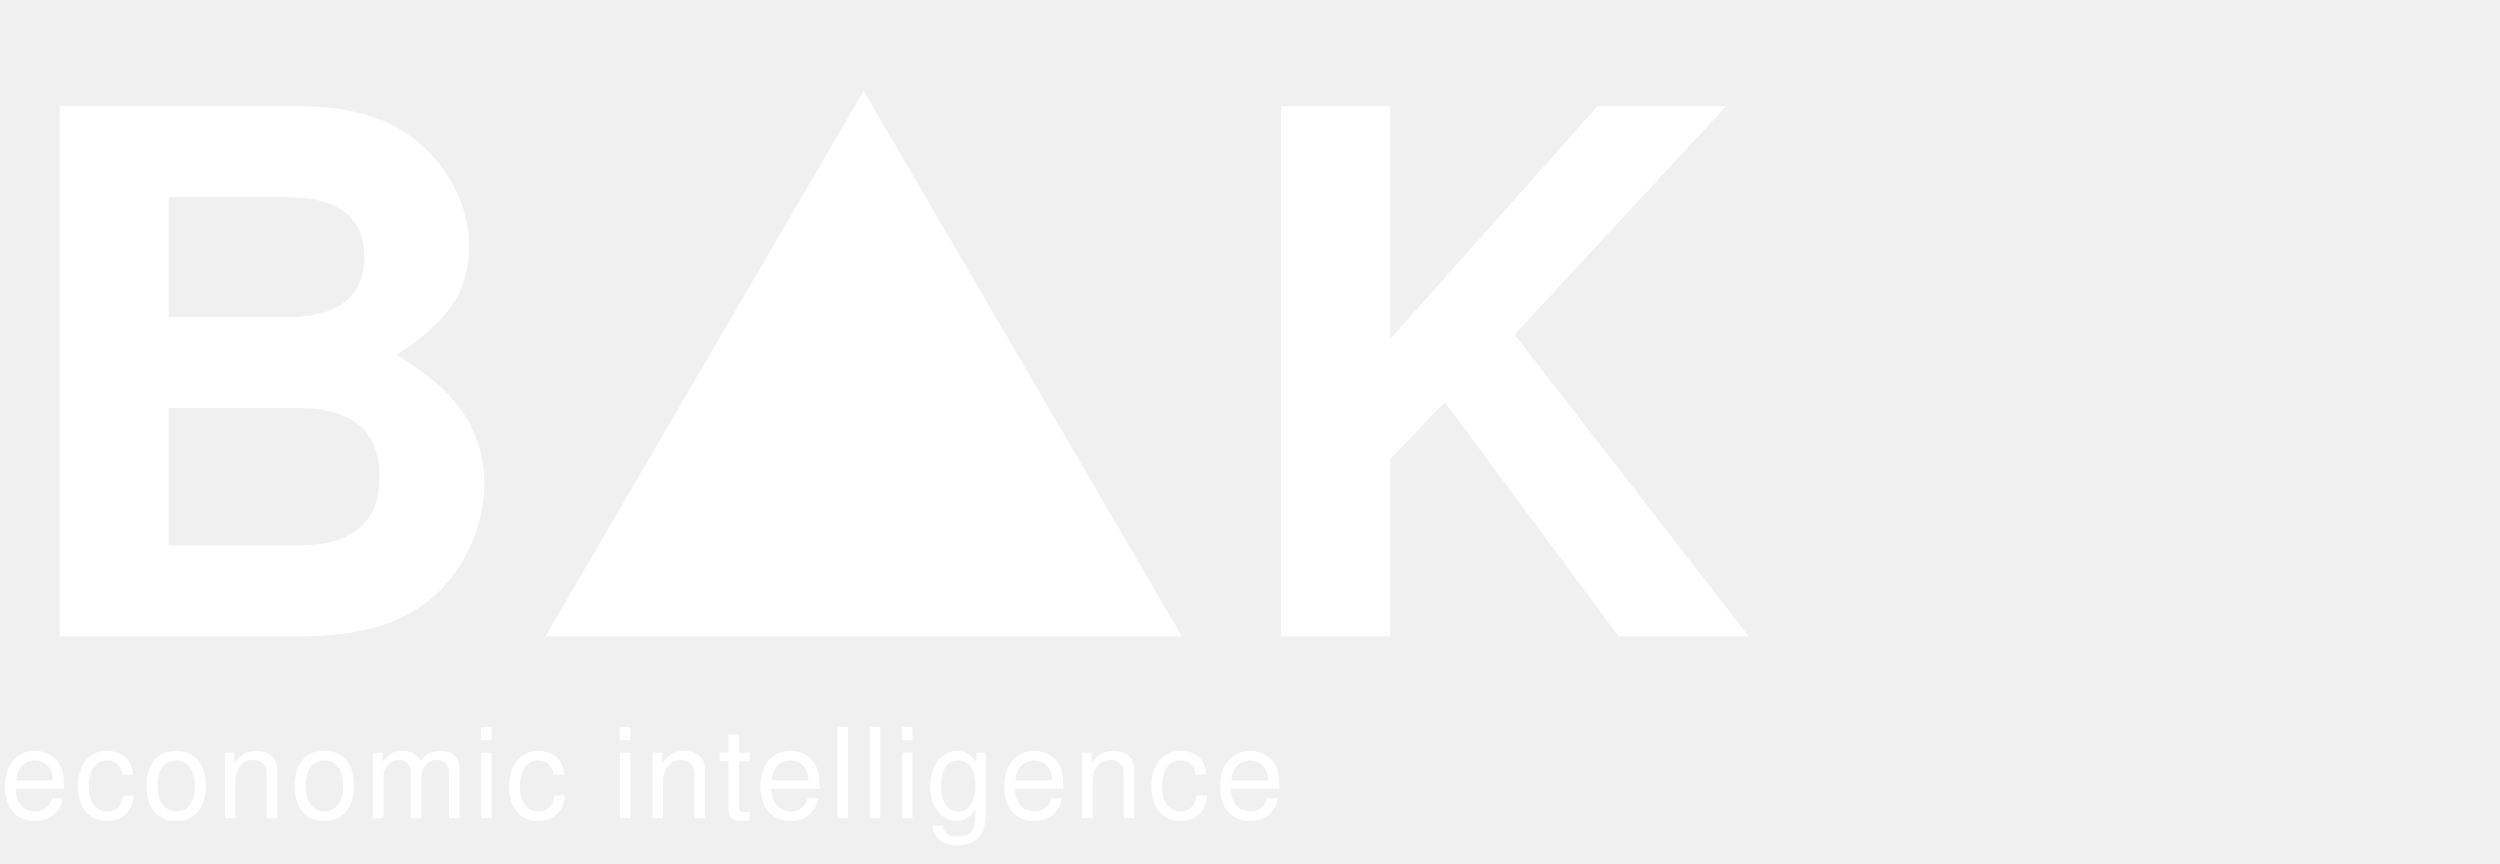
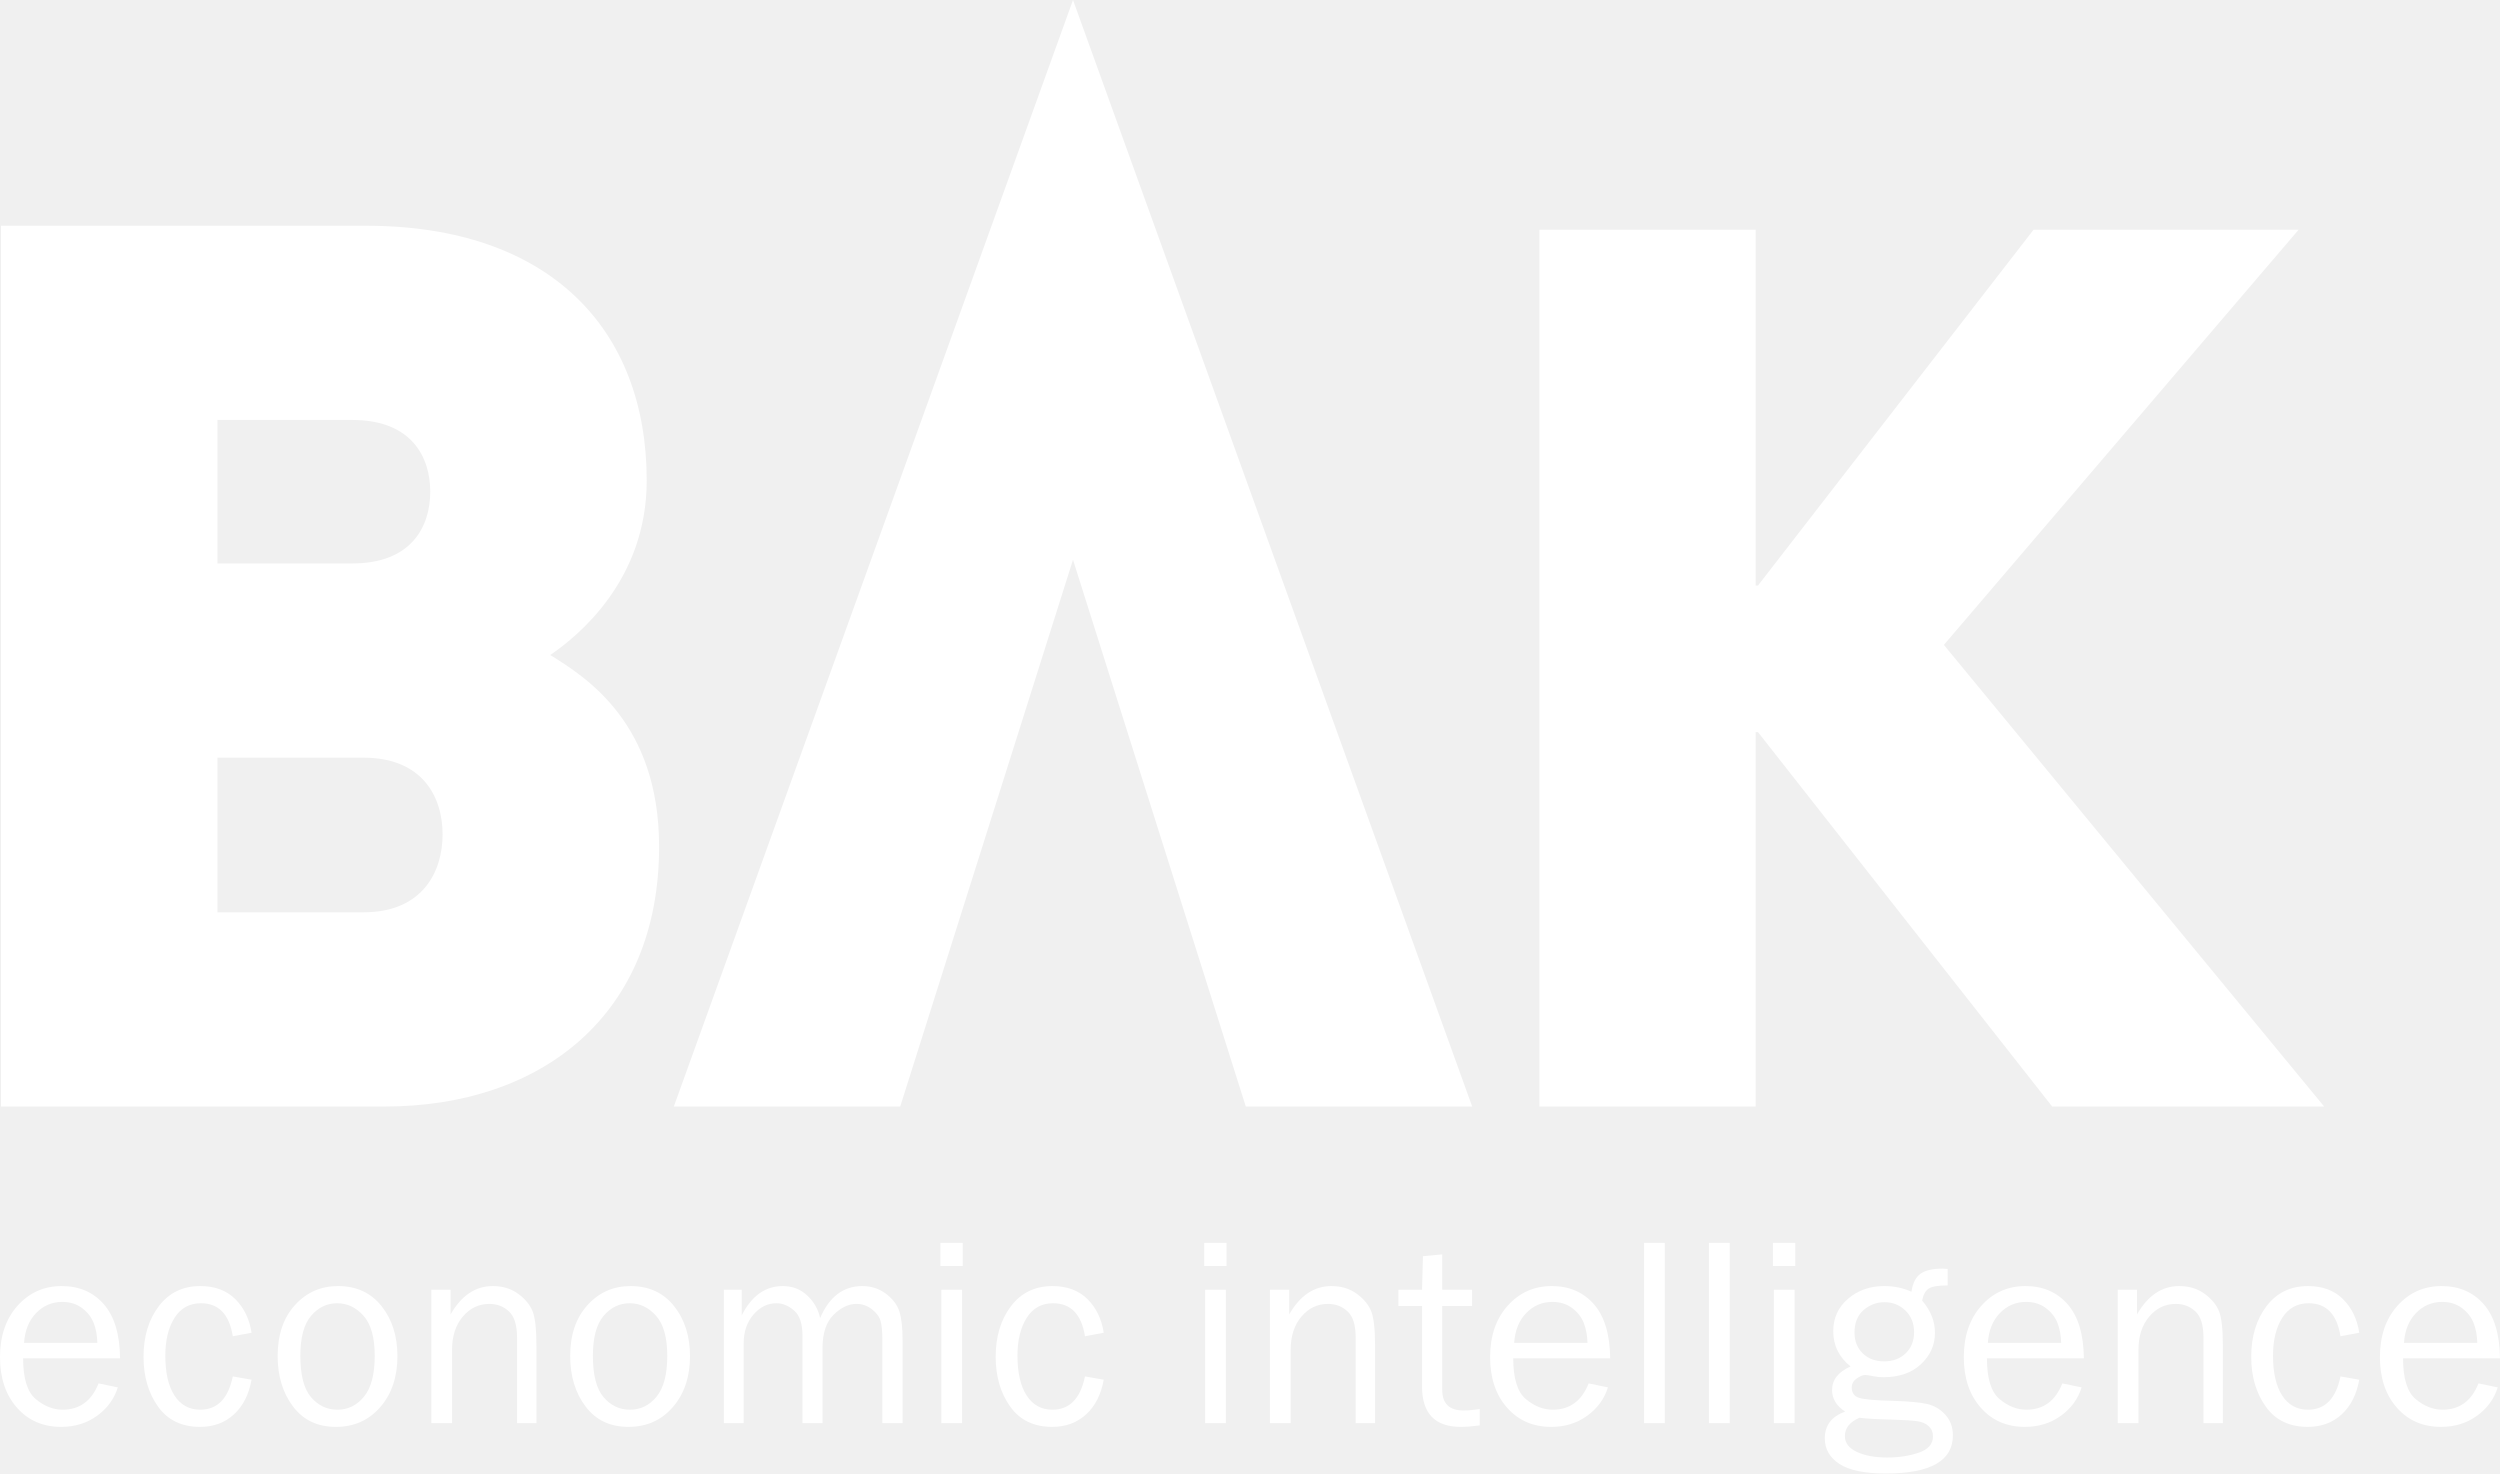
- <svg xmlns="http://www.w3.org/2000/svg" width="220" height="76" viewBox="0 0 220 76" fill="none">
-   <text x="0" y="56" font-family="Helvetica Neue, Helvetica, Arial, sans-serif" font-weight="900" font-size="64" letter-spacing="-2" fill="#ffffff">B</text>
-   <polygon points="48,56 76,8 104,56" fill="#ffffff" />
-   <text x="108" y="56" font-family="Helvetica Neue, Helvetica, Arial, sans-serif" font-weight="900" font-size="64" letter-spacing="-2" fill="#ffffff">K</text>
-   <text x="0" y="72" font-family="Helvetica Neue, Helvetica, Arial, sans-serif" font-weight="400" font-size="11" letter-spacing="0.4" fill="#ffffff">economic intelligence</text>
+ <svg xmlns="http://www.w3.org/2000/svg" viewBox="0 0 453.027 267.013" height="267.013" width="453.027" xml:space="preserve" id="svg2" version="1.1">
+   <defs id="defs6" />
+   <g transform="matrix(1.333333,0,0,-1.333333,0,267.0133)" id="g10">
+     <g transform="scale(0.1)" id="g12">
+       <path id="path14" style="fill:#ffffff;fill-opacity:1;fill-rule:nonzero;stroke:none" d="M 295.559,762.691 V 972.859 H 493.91 c 80.707,0 107.613,-53.808 107.613,-104.238 0,-50.43 -26.906,-105.93 -107.613,-105.93 z m 0,669.149 h 183.257 c 80.664,0 105.922,-50.43 105.922,-97.54 0,-47.05 -25.258,-97.48 -105.922,-97.48 H 295.559 Z M 895.762,851.789 c 0,168.121 -99.176,230.361 -147.965,260.591 36.98,25.22 131.137,100.91 131.137,237.06 0,206.83 -132.821,346.36 -381.649,346.36 H 1.32 V 498.73 H 522.504 c 213.531,0 373.258,124.391 373.258,353.059" />
+       <path id="path16" style="fill:#ffffff;fill-opacity:1;fill-rule:nonzero;stroke:none" d="m 1431.2,231.379 c 24.15,0 38.58,-14.957 43.37,-44.879 l 25.48,4.84 c -2.88,18.68 -10.25,33.922 -22.15,45.719 -11.94,11.761 -27.75,17.671 -47.5,17.671 -23.8,0 -42.62,-9.14 -56.47,-27.39 -13.8,-18.289 -20.73,-41.192 -20.73,-68.762 0,-26.59 6.57,-49.098 19.66,-67.527 13.1,-18.473 32.19,-27.699 57.18,-27.699 18.43,0 33.79,5.688 46.13,17.039 12.34,11.328 20.29,27 23.88,47.07 l -25.48,4.48 c -6.21,-30.152 -20.95,-45.242 -44.26,-45.242 -15.05,0 -26.72,6.441 -35.02,19.313 -8.31,12.828 -12.48,30.898 -12.48,54.117 0,21.051 4.22,38.172 12.56,51.41 8.35,13.231 20.29,19.84 35.83,19.84" />
+       <path id="path18" style="fill:#ffffff;fill-opacity:1;fill-rule:nonzero;stroke:none" d="m 1279.33,68.41 h 28.19 V 249.711 h -28.19 V 68.41" />
+       <path id="path20" style="fill:#ffffff;fill-opacity:1;fill-rule:nonzero;stroke:none" d="m 1278.08,281.988 h 30.33 v 31.434 h -30.33 v -31.434" />
+       <path id="path22" style="fill:#ffffff;fill-opacity:1;fill-rule:nonzero;stroke:none" d="m 1204.31,244.129 c -9.28,7.051 -20.07,10.601 -32.41,10.601 -25.71,0 -44.8,-14.468 -57.27,-43.46 -2.62,11.992 -8.48,22.199 -17.58,30.718 -9.1,8.481 -20.16,12.742 -33.21,12.742 -23.7,0 -42.3,-13.269 -55.8,-39.859 v 34.84 H 983.801 V 68.41 h 26.909 V 176.82 c 0,15.801 4.43,28.86 13.27,39.11 8.87,10.3 19.27,15.449 31.25,15.449 8.39,0 16.38,-3.277 23.97,-9.848 7.6,-6.621 11.41,-17.851 11.41,-33.742 V 68.41 h 27.26 V 170.52 c 0,20.242 5.02,35.281 15,45.148 9.99,9.891 20.38,14.82 31.13,14.82 7.81,0 14.78,-2.437 20.99,-7.277 6.26,-4.84 10.17,-10.172 11.77,-15.981 1.64,-5.82 2.44,-14.519 2.44,-26.101 V 68.41 h 27.48 V 181.129 c 0,16.652 -1.42,29.519 -4.22,38.66 -2.84,9.191 -8.88,17.27 -18.15,24.34" />
+       <path id="path24" style="fill:#ffffff;fill-opacity:1;fill-rule:nonzero;stroke:none" d="m 704.211,244.211 c -9.5,7.008 -21.039,10.519 -34.535,10.519 -23.485,0 -42.574,-12.832 -57.27,-38.449 v 33.43 H 586.172 V 68.41 h 28.187 v 99.449 c 0,18.782 4.883,33.911 14.653,45.411 9.722,11.5 21.797,17.218 36.133,17.218 10.433,0 19.265,-3.418 26.593,-10.25 7.278,-6.797 10.965,-18.597 10.965,-35.34 V 68.41 H 729.07 V 173.23 c 0,22.86 -1.773,38.661 -5.277,47.411 -3.555,8.699 -10.078,16.597 -19.582,23.57" />
+       <path id="path26" style="fill:#ffffff;fill-opacity:1;fill-rule:nonzero;stroke:none" d="m 32.676,177.531 c 1.195,17.008 6.703,30.5 16.426,40.578 9.766,10.032 21.664,15.09 35.645,15.09 10.391,0 19.309,-2.801 26.727,-8.34 7.457,-5.597 12.695,-12.308 15.8,-20.211 3.11,-7.898 4.797,-16.949 5.02,-27.117 z m 108.363,52.61 c -14.43,16.379 -33.516,24.589 -57.18,24.589 -24.062,0 -44.035,-8.929 -59.973,-26.679 C 7.992,210.25 0,186.941 0,158.039 0,129.762 7.68,106.949 22.996,89.5 38.309,72.09 58.379,63.352 83.148,63.352 c 18.778,0 35.118,5.109 48.965,15.226 13.895,10.16 23.215,22.953 28.012,38.453 l -26.191,5.41 C 124.48,98.602 108.188,86.699 85.102,86.699 c -12.785,0 -24.945,4.801 -36.445,14.34 -11.5,9.59 -17.227,28.102 -17.227,55.5 H 163.191 c -0.355,32.66 -7.769,57.18 -22.152,73.602" />
+       <path id="path28" style="fill:#ffffff;fill-opacity:1;fill-rule:nonzero;stroke:none" d="m 494.719,104.461 c -9.676,-11.859 -21.707,-17.762 -36.094,-17.762 -14.203,0 -26.191,5.641 -35.867,16.961 -9.723,11.32 -14.563,30.059 -14.563,56.301 0,24.758 4.84,42.879 14.563,54.277 9.676,11.41 21.531,17.141 35.515,17.141 13.672,0 25.567,-5.629 35.739,-16.961 10.168,-11.316 15.269,-29.52 15.269,-54.648 0,-25.032 -4.883,-43.461 -14.562,-55.309 z M 459.383,254.73 c -23.348,0 -42.887,-8.609 -58.555,-25.878 -15.672,-17.274 -23.484,-40.313 -23.484,-69.172 0,-27.289 6.972,-50.2 20.91,-68.629 13.937,-18.473 33.336,-27.699 58.242,-27.699 24.641,0 44.746,8.969 60.289,26.859 15.582,17.937 23.352,41.008 23.352,69.301 0,27.16 -7.196,49.847 -21.621,68 -14.43,18.117 -34.137,27.218 -59.133,27.218" />
+       <path id="path30" style="fill:#ffffff;fill-opacity:1;fill-rule:nonzero;stroke:none" d="m 1637.89,68.41 h 28.19 V 249.711 h -28.19 V 68.41" />
+       <path id="path32" style="fill:#ffffff;fill-opacity:1;fill-rule:nonzero;stroke:none" d="m 892.352,104.461 c -9.723,-11.859 -21.754,-17.762 -36.094,-17.762 -14.246,0 -26.235,5.641 -35.914,16.961 -9.676,11.32 -14.559,30.059 -14.559,56.301 0,24.758 4.883,42.879 14.559,54.277 9.679,11.41 21.535,17.141 35.562,17.141 13.629,0 25.524,-5.629 35.688,-16.961 10.168,-11.316 15.273,-29.52 15.273,-54.648 0,-25.032 -4.836,-43.461 -14.515,-55.309 z M 856.973,254.73 c -23.352,0 -42.844,-8.609 -58.512,-25.878 -15.676,-17.274 -23.531,-40.313 -23.531,-69.172 0,-27.289 6.972,-50.2 20.91,-68.629 13.937,-18.473 33.34,-27.699 58.246,-27.699 24.684,0 44.746,8.969 60.332,26.859 15.535,17.937 23.348,41.008 23.348,69.301 0,27.16 -7.235,49.847 -21.664,68 -14.43,18.117 -34.141,27.218 -59.129,27.218" />
+       <path id="path34" style="fill:#ffffff;fill-opacity:1;fill-rule:nonzero;stroke:none" d="m 273.02,231.379 c 24.152,0 38.574,-14.957 43.371,-44.879 l 25.48,4.84 c -2.84,18.68 -10.254,33.922 -22.152,45.719 -11.895,11.761 -27.742,17.671 -47.5,17.671 -23.793,0 -42.617,-9.14 -56.426,-27.39 -13.848,-18.289 -20.727,-41.192 -20.727,-68.762 0,-26.59 6.524,-49.098 19.622,-67.527 13.136,-18.473 32.183,-27.699 57.175,-27.699 18.422,0 33.828,5.688 46.129,17.039 12.336,11.328 20.289,27 23.879,47.07 l -25.48,4.48 c -6.215,-30.152 -20.953,-45.242 -44.258,-45.242 -15.051,0 -26.723,6.441 -35.031,19.313 -8.301,12.828 -12.426,30.898 -12.426,54.117 0,21.051 4.172,38.172 12.519,51.41 8.391,13.231 20.332,19.84 35.825,19.84" />
+       <path id="path36" style="fill:#ffffff;fill-opacity:1;fill-rule:nonzero;stroke:none" d="m 2607.66,28.281 c -12.91,-4.402 -27.16,-6.57 -42.7,-6.57 -16.78,0 -30.54,2.57 -41.37,7.641 -10.84,5.098 -16.25,12.25 -16.25,21.438 0,10.922 6.57,19.223 19.76,24.949 9.45,-1.199 24.01,-2.039 43.77,-2.488 16.51,-0.488 28.09,-1.199 34.75,-2.172 6.62,-0.938 11.86,-3.238 15.68,-6.797 3.86,-3.59 5.77,-8.211 5.77,-13.852 0,-10.391 -6.49,-17.801 -19.41,-22.148 z m -74.84,193.86 c 8.26,7.109 17.72,10.66 28.37,10.66 11.14,0 20.6,-3.77 28.46,-11.36 7.81,-7.64 11.76,-17.402 11.76,-29.351 0,-11.762 -3.77,-21.301 -11.32,-28.629 -7.54,-7.371 -17.32,-11.051 -29.25,-11.051 -12.12,0 -21.85,3.59 -29.26,10.879 -7.46,7.231 -11.14,16.68 -11.14,28.402 0,13.188 4.13,23.297 12.38,30.45 z M 2618.9,94.519 c -9.9,2.211 -25.17,3.59 -45.85,4.211 -24.43,0.578 -39.92,1.96 -46.53,4.141 -6.57,2.117 -9.86,6.828 -9.86,13.981 0,5.058 2.26,9.136 6.83,12.289 4.54,3.199 8.44,4.75 11.68,4.75 1.64,0 5.78,-0.61 12.39,-1.95 3.46,-0.722 7.59,-1.07 12.39,-1.07 21.26,0 38.22,5.91 50.87,17.758 12.61,11.851 18.95,26.012 18.95,42.531 0,15.809 -5.81,30.41 -17.44,43.809 1.47,7.781 4.35,13.191 8.7,16.172 4.4,2.968 13.05,4.48 25.97,4.48 v 22.418 c -3.37,0.262 -5.68,0.402 -7.01,0.402 -13.27,0 -23.18,-2.312 -29.7,-6.839 -6.53,-4.571 -10.7,-12.743 -12.48,-24.59 -11.14,5.136 -23.52,7.718 -37.16,7.718 -19.26,0 -35.59,-5.769 -49,-17.23 -13.41,-11.488 -20.12,-26.191 -20.12,-44.121 0,-19.258 7.82,-35.25 23.54,-47.899 -16.79,-7.46 -25.13,-18.16 -25.13,-32.152 0,-11.707 5.9,-21.43 17.75,-29.238 -18.41,-6.578 -27.65,-18.699 -27.65,-36.27 0,-14.52 6.61,-26.109 19.84,-34.809 C 2513.11,4.352 2534.15,0 2562.97,0 c 60.82,0 91.18,17.32 91.18,51.898 0,11 -3.37,20.281 -10.22,27.883 -6.83,7.59 -15.17,12.52 -25.03,14.738" />
+       <path id="path38" style="fill:#ffffff;fill-opacity:1;fill-rule:nonzero;stroke:none" d="m 2409.59,281.988 h 30.32 v 31.434 h -30.32 v -31.434" />
+       <path id="path40" style="fill:#ffffff;fill-opacity:1;fill-rule:nonzero;stroke:none" d="m 2701.65,177.531 c 1.2,17.008 6.66,30.5 16.42,40.578 9.77,10.032 21.63,15.09 35.65,15.09 10.39,0 19.32,-2.801 26.73,-8.34 7.41,-5.597 12.69,-12.308 15.8,-20.211 3.11,-7.898 4.79,-16.949 5.02,-27.117 z m 108.32,52.61 c -14.42,16.379 -33.48,24.589 -57.18,24.589 -24.06,0 -44.04,-8.929 -59.93,-26.679 -15.94,-17.801 -23.89,-41.11 -23.89,-70.012 0,-28.277 7.64,-51.09 23,-68.539 15.31,-17.41 35.34,-26.148 60.11,-26.148 18.78,0 35.12,5.109 49.01,15.226 13.9,10.16 23.22,22.953 28.01,38.453 l -26.23,5.41 c -9.46,-23.839 -25.7,-35.742 -48.79,-35.742 -12.83,0 -24.95,4.801 -36.44,14.34 -11.51,9.59 -17.23,28.102 -17.23,55.5 h 131.76 c -0.4,32.66 -7.77,57.18 -22.2,73.602" />
+       <path id="path42" style="fill:#ffffff;fill-opacity:1;fill-rule:nonzero;stroke:none" d="m 2996.2,244.211 c -9.5,7.008 -21,10.519 -34.54,10.519 -23.44,0 -42.53,-12.832 -57.27,-38.449 v 33.43 H 2878.2 V 68.41 h 28.15 v 99.449 c 0,18.782 4.88,33.911 14.64,45.411 9.77,11.5 21.8,17.218 36.19,17.218 10.39,0 19.26,-3.418 26.55,-10.25 7.32,-6.797 10.97,-18.597 10.97,-35.34 V 68.41 h 26.36 V 173.23 c 0,22.86 -1.74,38.661 -5.28,47.411 -3.51,8.699 -10.04,16.597 -19.58,23.57" />
+       <path id="path44" style="fill:#ffffff;fill-opacity:1;fill-rule:nonzero;stroke:none" d="m 3283.6,218.109 c 9.77,10.032 21.62,15.09 35.65,15.09 10.39,0 19.31,-2.801 26.73,-8.34 7.41,-5.597 12.69,-12.308 15.8,-20.211 3.11,-7.898 4.79,-16.949 5.02,-27.117 h -99.62 c 1.2,17.008 6.66,30.5 16.42,40.578 z m 36.01,-131.41 c -12.83,0 -24.95,4.801 -36.45,14.34 -11.5,9.59 -17.22,28.102 -17.22,55.5 h 131.75 c -0.35,32.66 -7.76,57.18 -22.19,73.602 -14.39,16.379 -33.47,24.589 -57.13,24.589 -24.06,0 -44.09,-8.929 -59.98,-26.679 -15.94,-17.801 -23.89,-41.11 -23.89,-70.012 0,-28.277 7.69,-51.09 23,-68.539 15.31,-17.41 35.34,-26.148 60.11,-26.148 18.82,0 35.11,5.109 49.01,15.226 13.9,10.16 23.21,22.953 28.01,38.453 l -26.19,5.41 c -9.46,-23.839 -25.75,-35.742 -48.83,-35.742" />
+       <path id="path46" style="fill:#ffffff;fill-opacity:1;fill-rule:nonzero;stroke:none" d="m 3137.6,231.379 c 24.1,0 38.57,-14.957 43.32,-44.879 l 25.48,4.84 c -2.84,18.68 -10.25,33.922 -22.15,45.719 -11.9,11.761 -27.75,17.671 -47.45,17.671 -23.84,0 -42.67,-9.14 -56.47,-27.39 -13.86,-18.289 -20.73,-41.192 -20.73,-68.762 0,-26.59 6.52,-49.098 19.66,-67.527 13.09,-18.473 32.14,-27.699 57.13,-27.699 18.47,0 33.83,5.688 46.18,17.039 12.29,11.328 20.28,27 23.83,47.07 l -25.48,4.48 c -6.21,-30.152 -20.95,-45.242 -44.26,-45.242 -15.05,0 -26.72,6.441 -35.02,19.313 -8.31,12.828 -12.43,30.898 -12.43,54.117 0,21.051 4.17,38.172 12.52,51.41 8.39,13.231 20.33,19.84 35.87,19.84" />
+       <path id="path48" style="fill:#ffffff;fill-opacity:1;fill-rule:nonzero;stroke:none" d="m 2410.83,68.41 h 28.19 V 249.711 h -28.19 V 68.41" />
+       <path id="path50" style="fill:#ffffff;fill-opacity:1;fill-rule:nonzero;stroke:none" d="m 1960.11,113.648 v 113.961 h 40.57 v 22.102 h -40.57 v 48.09 l -26.2,-2.492 -1.25,-45.598 h -32.13 v -22.102 h 32.13 V 118.352 c 0,-36.672 17.54,-55 52.57,-55 7.33,0 15.94,0.668 25.88,2 v 22.238 c -8.17,-1.289 -15.45,-1.949 -21.93,-1.949 -19.36,0 -29.07,9.32 -29.07,28.007" />
+       <path id="path52" style="fill:#ffffff;fill-opacity:1;fill-rule:nonzero;stroke:none" d="m 1636.65,281.988 h 30.32 v 31.434 h -30.32 v -31.434" />
+       <path id="path54" style="fill:#ffffff;fill-opacity:1;fill-rule:nonzero;stroke:none" d="m 1843.97,244.211 c -9.5,7.008 -21.04,10.519 -34.54,10.519 -23.48,0 -42.58,-12.832 -57.26,-38.449 v 33.43 h -26.2 V 68.41 h 28.15 v 99.449 c 0,18.782 4.88,33.911 14.65,45.411 9.76,11.5 21.79,17.218 36.18,17.218 10.38,0 19.27,-3.418 26.54,-10.25 7.33,-6.797 10.97,-18.597 10.97,-35.34 V 68.41 h 26.37 V 173.23 c 0,22.86 -1.78,38.661 -5.29,47.411 -3.54,8.699 -10.03,16.597 -19.57,23.57" />
+       <path id="path56" style="fill:#ffffff;fill-opacity:1;fill-rule:nonzero;stroke:none" d="m 2057.86,177.531 c 1.19,17.008 6.66,30.5 16.43,40.578 9.76,10.032 21.61,15.09 35.64,15.09 10.39,0 19.31,-2.801 26.73,-8.34 7.41,-5.597 12.69,-12.308 15.8,-20.211 3.1,-7.898 4.79,-16.949 5.02,-27.117 z m 108.32,52.61 c -14.43,16.379 -33.48,24.589 -57.18,24.589 -24.02,0 -44.04,-8.929 -59.93,-26.679 -15.94,-17.801 -23.89,-41.11 -23.89,-70.012 0,-28.277 7.68,-51.09 23,-68.539 15.31,-17.41 35.33,-26.148 60.11,-26.148 18.78,0 35.12,5.109 49,15.226 13.9,10.16 23.23,22.953 28.02,38.453 l -26.19,5.41 c -9.45,-23.839 -25.75,-35.742 -48.84,-35.742 -12.82,0 -24.94,4.801 -36.44,14.34 -11.5,9.59 -17.23,28.102 -17.23,55.5 h 131.77 c -0.36,32.66 -7.78,57.18 -22.2,73.602" />
+       <path id="path58" style="fill:#ffffff;fill-opacity:1;fill-rule:nonzero;stroke:none" d="m 2322.62,68.41 h 28.19 V 313.422 h -28.19 V 68.41" />
+       <path id="path60" style="fill:#ffffff;fill-opacity:1;fill-rule:nonzero;stroke:none" d="m 2234.41,68.41 h 28.19 V 313.422 h -28.19 V 68.41" />
+       <path id="path62" style="fill:#ffffff;fill-opacity:1;fill-rule:nonzero;stroke:none" d="m 3158.73,498.719 -516.83,627.411 482.07,564.23 h -360.21 l -374.54,-483.57 h -3.16 v 483.57 H 2092.18 V 498.719 h 293.88 V 1007.6 h 3.16 l 399.84,-508.881 h 369.67" />
+       <path id="path64" style="fill:#ffffff;fill-opacity:1;fill-rule:nonzero;stroke:none" d="M 1458.3,2002.62 915.766,498.711 h 307.694 l 234.84,743.139 234.84,-743.139 h 307.69 L 1458.3,2002.62" />
+     </g>
+   </g>
</svg>
